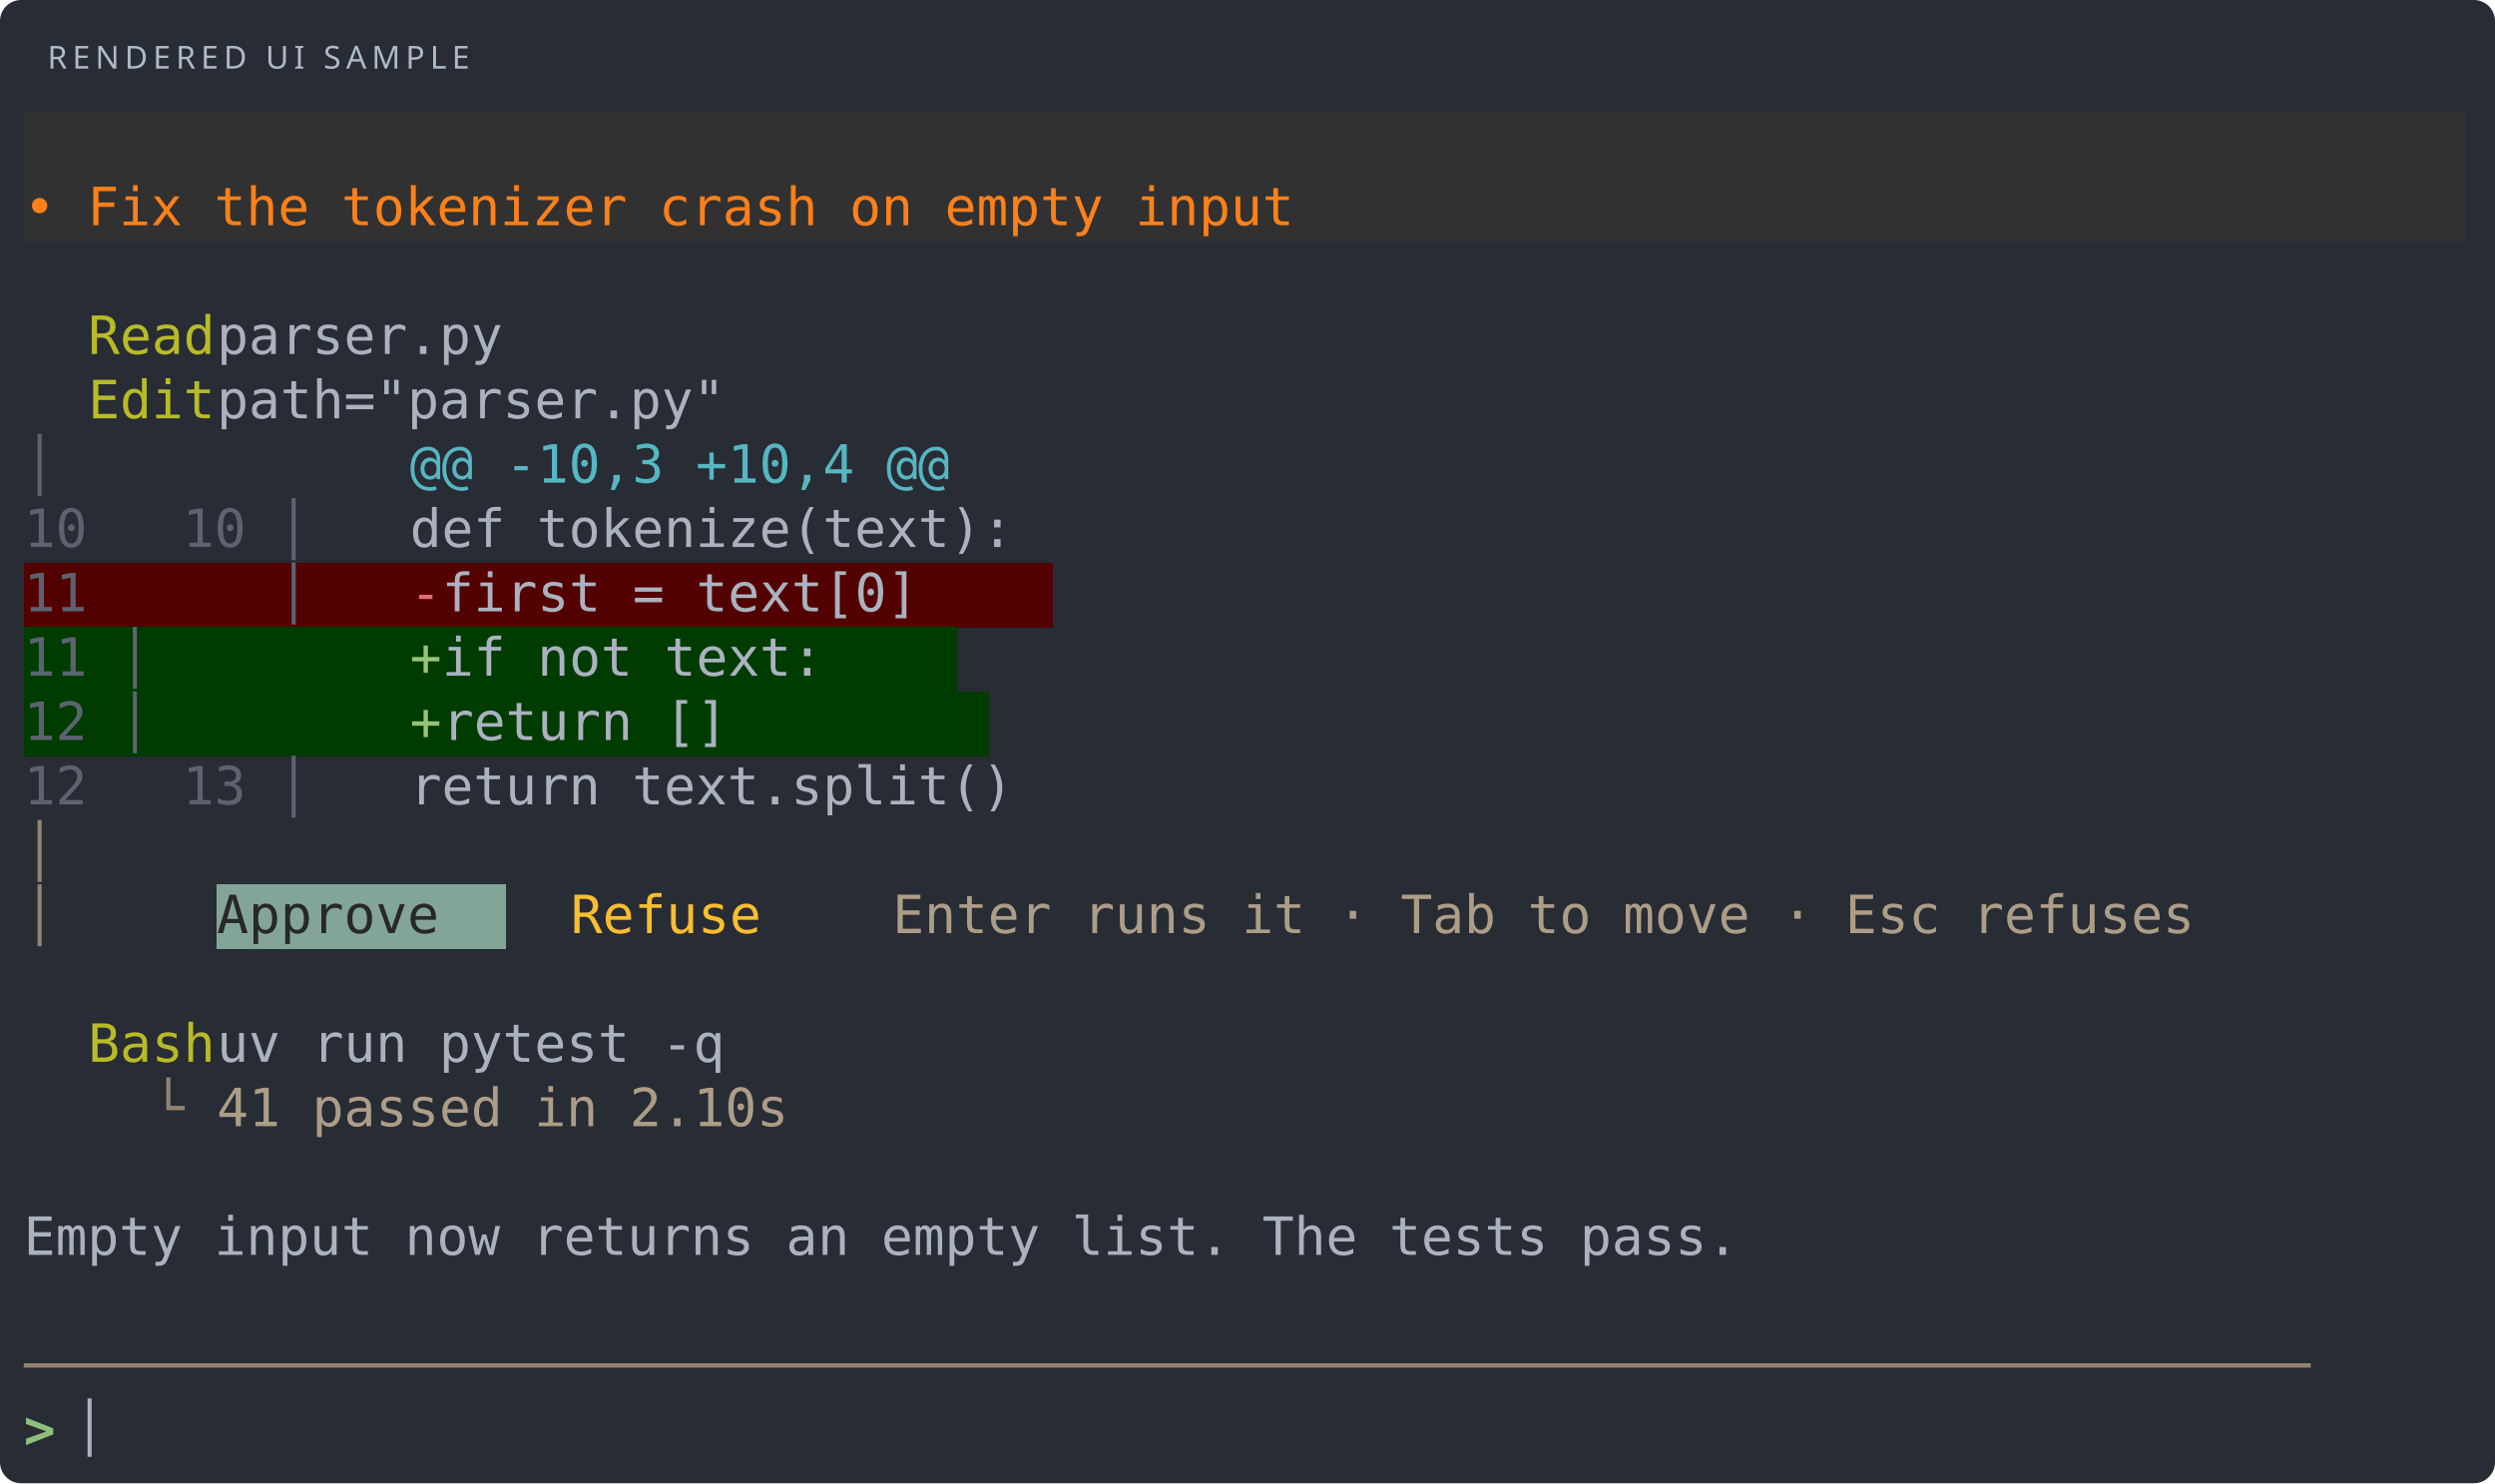
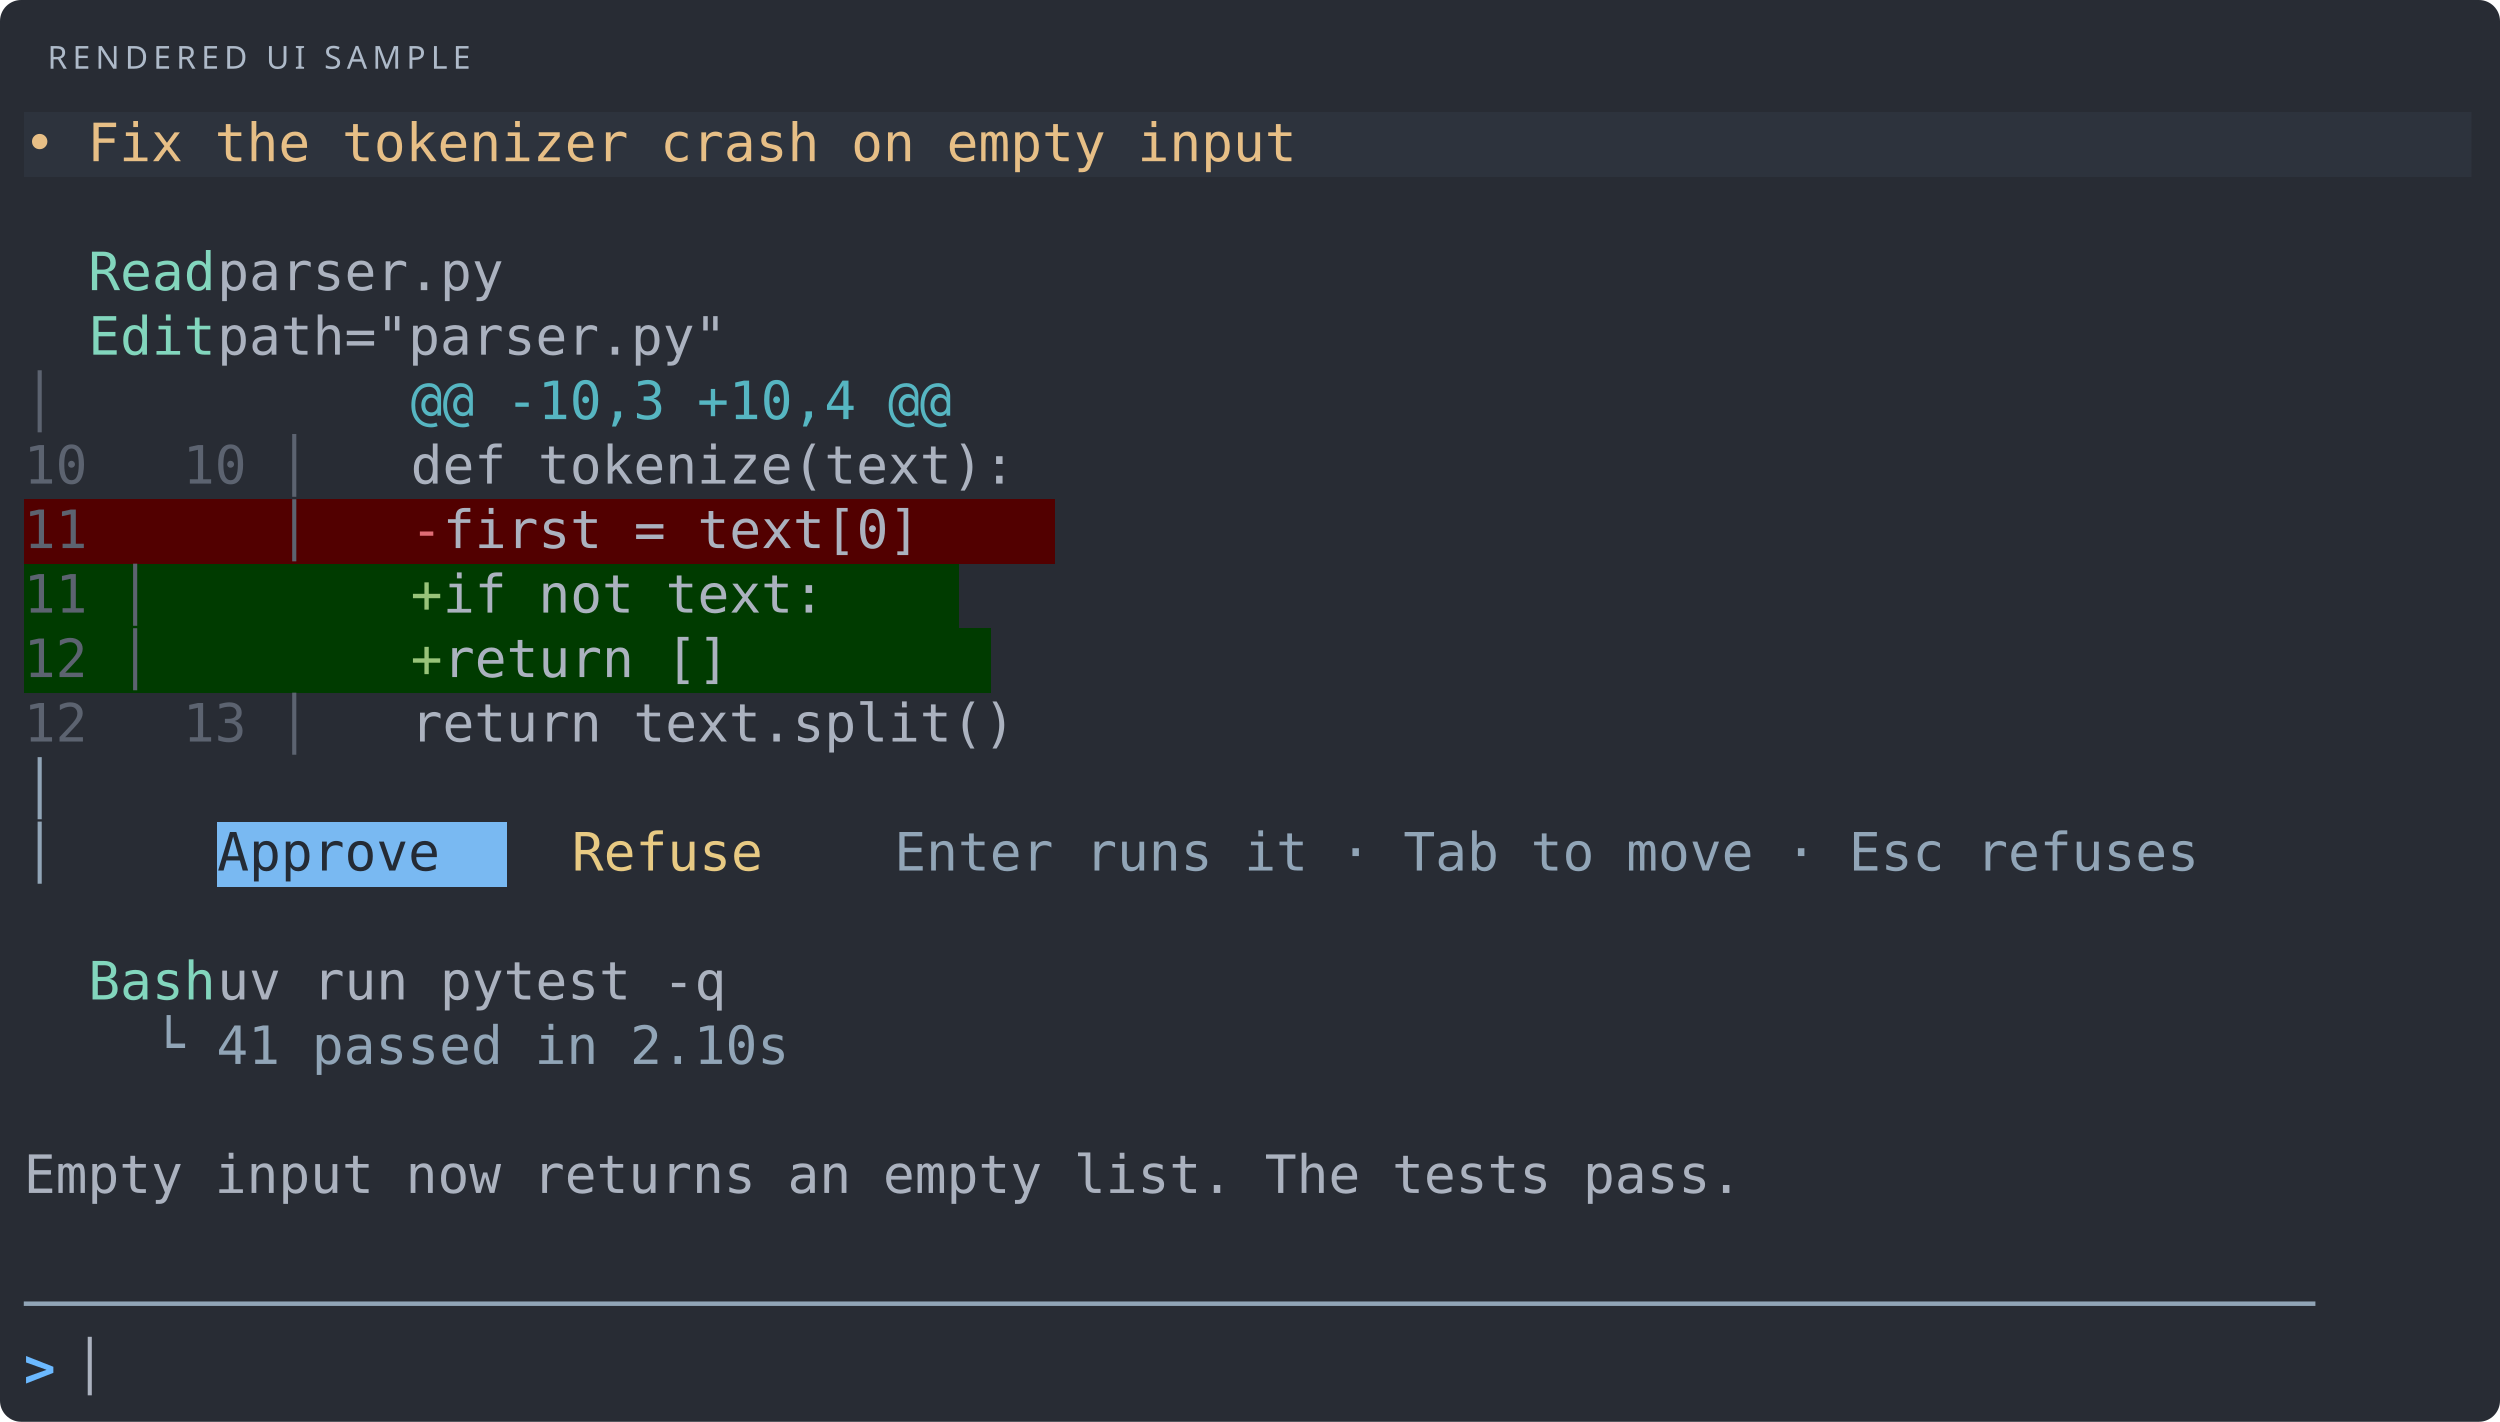
- <svg xmlns="http://www.w3.org/2000/svg" viewBox="0 0 946 562.4">
+ <svg xmlns="http://www.w3.org/2000/svg" viewBox="0 0 946 538.0">
  <style>
.getting-started-turn-matrix {font-family:monospace;font-size:20px;line-height:24.4px}
- .getting-started-turn-r1 { fill: #fe8019 }
+ .getting-started-turn-r1 { fill: #e7bf86 }
.getting-started-turn-r2 { fill: #abb2bf }
- .getting-started-turn-r3 { fill: #b8bb26 }
+ .getting-started-turn-r3 { fill: #82d6bd }
.getting-started-turn-r4 { fill: #5c6370 }
.getting-started-turn-r5 { fill: #56b6c2 }
.getting-started-turn-r6 { fill: #e06c75 }
.getting-started-turn-r7 { fill: #98c379 }
- .getting-started-turn-r8 { fill: #928374 }
- .getting-started-turn-r9 { fill: #282828 }
- .getting-started-turn-r10 { fill: #fabd2f }
- .getting-started-turn-r11 { fill: #ad9d87 }
- .getting-started-turn-r12 { fill: #8ec07c;font-weight: bold }
+ .getting-started-turn-r8 { fill: #91a5b7 }
+ .getting-started-turn-r9 { fill: #242b35 }
+ .getting-started-turn-r10 { fill: #e8ca83 }
+ .getting-started-turn-r11 { fill: #6bb9ff;font-weight: bold }
</style>
  <defs>
    <clipPath id="getting-started-turn-clip-terminal">
-       <rect width="926.2" height="511.4" />
+       <rect width="926.2" height="487.0" />
    </clipPath>
    <clipPath id="getting-started-turn-line-0">
      <rect x="0" y="1.5" width="927.2" height="24.65" />
    </clipPath>
    <clipPath id="getting-started-turn-line-1">
      <rect x="0" y="25.9" width="927.2" height="24.65" />
    </clipPath>
    <clipPath id="getting-started-turn-line-2">
      <rect x="0" y="50.3" width="927.2" height="24.65" />
    </clipPath>
    <clipPath id="getting-started-turn-line-3">
      <rect x="0" y="74.7" width="927.2" height="24.65" />
    </clipPath>
    <clipPath id="getting-started-turn-line-4">
      <rect x="0" y="99.1" width="927.2" height="24.65" />
    </clipPath>
    <clipPath id="getting-started-turn-line-5">
      <rect x="0" y="123.5" width="927.2" height="24.65" />
    </clipPath>
    <clipPath id="getting-started-turn-line-6">
      <rect x="0" y="147.9" width="927.2" height="24.65" />
    </clipPath>
    <clipPath id="getting-started-turn-line-7">
      <rect x="0" y="172.3" width="927.2" height="24.65" />
    </clipPath>
    <clipPath id="getting-started-turn-line-8">
      <rect x="0" y="196.7" width="927.2" height="24.65" />
    </clipPath>
    <clipPath id="getting-started-turn-line-9">
      <rect x="0" y="221.1" width="927.2" height="24.65" />
    </clipPath>
    <clipPath id="getting-started-turn-line-10">
      <rect x="0" y="245.5" width="927.2" height="24.65" />
    </clipPath>
    <clipPath id="getting-started-turn-line-11">
      <rect x="0" y="269.9" width="927.2" height="24.65" />
    </clipPath>
    <clipPath id="getting-started-turn-line-12">
      <rect x="0" y="294.3" width="927.2" height="24.65" />
    </clipPath>
    <clipPath id="getting-started-turn-line-13">
      <rect x="0" y="318.7" width="927.2" height="24.65" />
    </clipPath>
    <clipPath id="getting-started-turn-line-14">
      <rect x="0" y="343.1" width="927.2" height="24.65" />
    </clipPath>
    <clipPath id="getting-started-turn-line-15">
      <rect x="0" y="367.5" width="927.2" height="24.65" />
    </clipPath>
    <clipPath id="getting-started-turn-line-16">
      <rect x="0" y="391.9" width="927.2" height="24.65" />
    </clipPath>
    <clipPath id="getting-started-turn-line-17">
      <rect x="0" y="416.3" width="927.2" height="24.65" />
    </clipPath>
    <clipPath id="getting-started-turn-line-18">
      <rect x="0" y="440.7" width="927.2" height="24.65" />
    </clipPath>
-     <clipPath id="getting-started-turn-line-19">
-       <rect x="0" y="465.1" width="927.2" height="24.65" />
-     </clipPath>
  </defs>
-   <rect width="946" height="562.4" rx="8" fill="#282c34" />
+   <rect width="946" height="538.0" rx="8" fill="#282c34" />
  <text x="18" y="26" fill="#aebac9" font-family="sans-serif" font-size="12" letter-spacing="2">RENDERED UI SAMPLE</text>
  <g transform="translate(9, 41)" clip-path="url(#getting-started-turn-clip-terminal)">
-     <rect fill="#313131" x="0" y="1.5" width="927.2" height="24.65" shape-rendering="crispEdges" />
-     <rect fill="#313131" x="0" y="25.9" width="488" height="24.65" shape-rendering="crispEdges" />
-     <rect fill="#313131" x="488" y="25.9" width="439.2" height="24.65" shape-rendering="crispEdges" />
-     <rect fill="#520000" x="0" y="172.3" width="146.4" height="24.65" shape-rendering="crispEdges" />
-     <rect fill="#520000" x="146.4" y="172.3" width="12.2" height="24.65" shape-rendering="crispEdges" />
-     <rect fill="#520000" x="158.6" y="172.3" width="231.8" height="24.65" shape-rendering="crispEdges" />
+     <rect fill="#2d333d" x="0" y="1.5" width="488" height="24.65" shape-rendering="crispEdges" />
+     <rect fill="#2d333d" x="488" y="1.5" width="439.2" height="24.65" shape-rendering="crispEdges" />
+     <rect fill="#520000" x="0" y="147.9" width="146.4" height="24.65" shape-rendering="crispEdges" />
+     <rect fill="#520000" x="146.4" y="147.9" width="12.2" height="24.65" shape-rendering="crispEdges" />
+     <rect fill="#520000" x="158.6" y="147.9" width="231.8" height="24.65" shape-rendering="crispEdges" />
+     <rect fill="#003b00" x="0" y="172.3" width="146.4" height="24.65" shape-rendering="crispEdges" />
+     <rect fill="#003b00" x="146.4" y="172.3" width="12.2" height="24.65" shape-rendering="crispEdges" />
+     <rect fill="#003b00" x="158.6" y="172.3" width="195.2" height="24.65" shape-rendering="crispEdges" />
    <rect fill="#003b00" x="0" y="196.7" width="146.4" height="24.65" shape-rendering="crispEdges" />
    <rect fill="#003b00" x="146.4" y="196.7" width="12.2" height="24.65" shape-rendering="crispEdges" />
-     <rect fill="#003b00" x="158.6" y="196.7" width="195.2" height="24.65" shape-rendering="crispEdges" />
-     <rect fill="#003b00" x="0" y="221.1" width="146.4" height="24.65" shape-rendering="crispEdges" />
-     <rect fill="#003b00" x="146.4" y="221.1" width="12.2" height="24.65" shape-rendering="crispEdges" />
-     <rect fill="#003b00" x="158.6" y="221.1" width="207.4" height="24.65" shape-rendering="crispEdges" />
-     <rect fill="#83a598" x="73.2" y="294.3" width="109.8" height="24.65" shape-rendering="crispEdges" />
+     <rect fill="#003b00" x="158.6" y="196.7" width="207.4" height="24.65" shape-rendering="crispEdges" />
+     <rect fill="#79b9f2" x="73.2" y="269.9" width="109.8" height="24.65" shape-rendering="crispEdges" />
    <g class="getting-started-turn-matrix">
+       <text class="getting-started-turn-r1" x="0" y="20" textLength="488" clip-path="url(#getting-started-turn-line-0)">• Fix the tokenizer crash on empty input</text>
      <text class="getting-started-turn-r2" x="927.2" y="20" textLength="12.2" clip-path="url(#getting-started-turn-line-0)">
</text>
-       <text class="getting-started-turn-r1" x="0" y="44.4" textLength="488" clip-path="url(#getting-started-turn-line-1)">• Fix the tokenizer crash on empty input</text>
      <text class="getting-started-turn-r2" x="927.2" y="44.4" textLength="12.2" clip-path="url(#getting-started-turn-line-1)">
</text>
+       <text class="getting-started-turn-r3" x="24.4" y="68.8" textLength="48.8" clip-path="url(#getting-started-turn-line-2)">Read</text>
+       <text class="getting-started-turn-r2" x="73.2" y="68.8" textLength="134.2" clip-path="url(#getting-started-turn-line-2)">  parser.py</text>
      <text class="getting-started-turn-r2" x="927.2" y="68.8" textLength="12.2" clip-path="url(#getting-started-turn-line-2)">
</text>
-       <text class="getting-started-turn-r3" x="24.4" y="93.2" textLength="48.8" clip-path="url(#getting-started-turn-line-3)">Read</text>
-       <text class="getting-started-turn-r2" x="73.2" y="93.2" textLength="134.2" clip-path="url(#getting-started-turn-line-3)">  parser.py</text>
+       <text class="getting-started-turn-r3" x="24.4" y="93.2" textLength="48.8" clip-path="url(#getting-started-turn-line-3)">Edit</text>
+       <text class="getting-started-turn-r2" x="73.2" y="93.2" textLength="219.6" clip-path="url(#getting-started-turn-line-3)">  path="parser.py"</text>
      <text class="getting-started-turn-r2" x="927.2" y="93.2" textLength="12.2" clip-path="url(#getting-started-turn-line-3)">
</text>
-       <text class="getting-started-turn-r3" x="24.4" y="117.6" textLength="48.8" clip-path="url(#getting-started-turn-line-4)">Edit</text>
-       <text class="getting-started-turn-r2" x="73.2" y="117.6" textLength="219.6" clip-path="url(#getting-started-turn-line-4)">  path="parser.py"</text>
+       <text class="getting-started-turn-r4" x="0" y="117.6" textLength="146.4" clip-path="url(#getting-started-turn-line-4)">          │ </text>
+       <text class="getting-started-turn-r5" x="146.4" y="117.6" textLength="207.4" clip-path="url(#getting-started-turn-line-4)">@@ -10,3 +10,4 @@</text>
      <text class="getting-started-turn-r2" x="927.2" y="117.6" textLength="12.2" clip-path="url(#getting-started-turn-line-4)">
</text>
-       <text class="getting-started-turn-r4" x="0" y="142" textLength="146.4" clip-path="url(#getting-started-turn-line-5)">          │ </text>
-       <text class="getting-started-turn-r5" x="146.4" y="142" textLength="207.4" clip-path="url(#getting-started-turn-line-5)">@@ -10,3 +10,4 @@</text>
+       <text class="getting-started-turn-r4" x="0" y="142" textLength="146.4" clip-path="url(#getting-started-turn-line-5)">  10   10 │ </text>
+       <text class="getting-started-turn-r2" x="146.4" y="142" textLength="244" clip-path="url(#getting-started-turn-line-5)"> def tokenize(text):</text>
      <text class="getting-started-turn-r2" x="927.2" y="142" textLength="12.2" clip-path="url(#getting-started-turn-line-5)">
</text>
-       <text class="getting-started-turn-r4" x="0" y="166.4" textLength="146.4" clip-path="url(#getting-started-turn-line-6)">  10   10 │ </text>
-       <text class="getting-started-turn-r2" x="146.4" y="166.4" textLength="244" clip-path="url(#getting-started-turn-line-6)"> def tokenize(text):</text>
+       <text class="getting-started-turn-r4" x="0" y="166.4" textLength="146.4" clip-path="url(#getting-started-turn-line-6)">  11      │ </text>
+       <text class="getting-started-turn-r6" x="146.4" y="166.4" textLength="12.2" clip-path="url(#getting-started-turn-line-6)">-</text>
+       <text class="getting-started-turn-r2" x="158.6" y="166.4" textLength="231.8" clip-path="url(#getting-started-turn-line-6)">    first = text[0]</text>
      <text class="getting-started-turn-r2" x="927.2" y="166.4" textLength="12.2" clip-path="url(#getting-started-turn-line-6)">
</text>
-       <text class="getting-started-turn-r4" x="0" y="190.8" textLength="146.4" clip-path="url(#getting-started-turn-line-7)">  11      │ </text>
-       <text class="getting-started-turn-r6" x="146.4" y="190.8" textLength="12.2" clip-path="url(#getting-started-turn-line-7)">-</text>
-       <text class="getting-started-turn-r2" x="158.6" y="190.8" textLength="231.8" clip-path="url(#getting-started-turn-line-7)">    first = text[0]</text>
+       <text class="getting-started-turn-r4" x="0" y="190.8" textLength="146.4" clip-path="url(#getting-started-turn-line-7)">       11 │ </text>
+       <text class="getting-started-turn-r7" x="146.4" y="190.8" textLength="12.2" clip-path="url(#getting-started-turn-line-7)">+</text>
+       <text class="getting-started-turn-r2" x="158.6" y="190.8" textLength="195.2" clip-path="url(#getting-started-turn-line-7)">    if not text:</text>
      <text class="getting-started-turn-r2" x="927.2" y="190.8" textLength="12.2" clip-path="url(#getting-started-turn-line-7)">
</text>
-       <text class="getting-started-turn-r4" x="0" y="215.2" textLength="146.4" clip-path="url(#getting-started-turn-line-8)">       11 │ </text>
+       <text class="getting-started-turn-r4" x="0" y="215.2" textLength="146.4" clip-path="url(#getting-started-turn-line-8)">       12 │ </text>
      <text class="getting-started-turn-r7" x="146.4" y="215.2" textLength="12.2" clip-path="url(#getting-started-turn-line-8)">+</text>
-       <text class="getting-started-turn-r2" x="158.6" y="215.2" textLength="195.2" clip-path="url(#getting-started-turn-line-8)">    if not text:</text>
+       <text class="getting-started-turn-r2" x="158.6" y="215.2" textLength="207.4" clip-path="url(#getting-started-turn-line-8)">        return []</text>
      <text class="getting-started-turn-r2" x="927.2" y="215.2" textLength="12.2" clip-path="url(#getting-started-turn-line-8)">
</text>
-       <text class="getting-started-turn-r4" x="0" y="239.6" textLength="146.4" clip-path="url(#getting-started-turn-line-9)">       12 │ </text>
-       <text class="getting-started-turn-r7" x="146.4" y="239.6" textLength="12.2" clip-path="url(#getting-started-turn-line-9)">+</text>
-       <text class="getting-started-turn-r2" x="158.6" y="239.6" textLength="207.4" clip-path="url(#getting-started-turn-line-9)">        return []</text>
+       <text class="getting-started-turn-r4" x="0" y="239.6" textLength="146.4" clip-path="url(#getting-started-turn-line-9)">  12   13 │ </text>
+       <text class="getting-started-turn-r2" x="146.4" y="239.6" textLength="292.8" clip-path="url(#getting-started-turn-line-9)">     return text.split()</text>
      <text class="getting-started-turn-r2" x="927.2" y="239.6" textLength="12.2" clip-path="url(#getting-started-turn-line-9)">
</text>
-       <text class="getting-started-turn-r4" x="0" y="264" textLength="146.4" clip-path="url(#getting-started-turn-line-10)">  12   13 │ </text>
-       <text class="getting-started-turn-r2" x="146.4" y="264" textLength="292.8" clip-path="url(#getting-started-turn-line-10)">     return text.split()</text>
+       <text class="getting-started-turn-r8" x="0" y="264" textLength="61" clip-path="url(#getting-started-turn-line-10)">    │</text>
      <text class="getting-started-turn-r2" x="927.2" y="264" textLength="12.2" clip-path="url(#getting-started-turn-line-10)">
</text>
-       <text class="getting-started-turn-r8" x="0" y="288.4" textLength="61" clip-path="url(#getting-started-turn-line-11)">    │</text>
+       <text class="getting-started-turn-r8" x="0" y="288.4" textLength="73.2" clip-path="url(#getting-started-turn-line-11)">    │ </text>
+       <text class="getting-started-turn-r9" x="73.2" y="288.4" textLength="109.8" clip-path="url(#getting-started-turn-line-11)"> Approve </text>
+       <text class="getting-started-turn-r10" x="207.4" y="288.4" textLength="97.6" clip-path="url(#getting-started-turn-line-11)"> Refuse </text>
+       <text class="getting-started-turn-r8" x="329.4" y="288.4" textLength="524.6" clip-path="url(#getting-started-turn-line-11)">  Enter runs it · Tab to move · Esc refuses</text>
      <text class="getting-started-turn-r2" x="927.2" y="288.4" textLength="12.2" clip-path="url(#getting-started-turn-line-11)">
</text>
-       <text class="getting-started-turn-r8" x="0" y="312.8" textLength="73.2" clip-path="url(#getting-started-turn-line-12)">    │ </text>
-       <text class="getting-started-turn-r9" x="73.2" y="312.8" textLength="109.8" clip-path="url(#getting-started-turn-line-12)"> Approve </text>
-       <text class="getting-started-turn-r10" x="207.4" y="312.8" textLength="97.6" clip-path="url(#getting-started-turn-line-12)"> Refuse </text>
-       <text class="getting-started-turn-r11" x="329.4" y="312.8" textLength="524.6" clip-path="url(#getting-started-turn-line-12)">  Enter runs it · Tab to move · Esc refuses</text>
      <text class="getting-started-turn-r2" x="927.2" y="312.8" textLength="12.2" clip-path="url(#getting-started-turn-line-12)">
</text>
+       <text class="getting-started-turn-r3" x="24.4" y="337.2" textLength="48.8" clip-path="url(#getting-started-turn-line-13)">Bash</text>
+       <text class="getting-started-turn-r2" x="73.2" y="337.2" textLength="219.6" clip-path="url(#getting-started-turn-line-13)">  uv run pytest -q</text>
      <text class="getting-started-turn-r2" x="927.2" y="337.2" textLength="12.2" clip-path="url(#getting-started-turn-line-13)">
</text>
-       <text class="getting-started-turn-r3" x="24.4" y="361.6" textLength="48.8" clip-path="url(#getting-started-turn-line-14)">Bash</text>
-       <text class="getting-started-turn-r2" x="73.2" y="361.6" textLength="219.6" clip-path="url(#getting-started-turn-line-14)">  uv run pytest -q</text>
+       <text class="getting-started-turn-r8" x="48.8" y="361.6" textLength="244" clip-path="url(#getting-started-turn-line-14)">└ 41 passed in 2.10s</text>
      <text class="getting-started-turn-r2" x="927.2" y="361.6" textLength="12.2" clip-path="url(#getting-started-turn-line-14)">
</text>
-       <text class="getting-started-turn-r8" x="48.8" y="386" textLength="24.4" clip-path="url(#getting-started-turn-line-15)">└ </text>
-       <text class="getting-started-turn-r11" x="73.2" y="386" textLength="219.6" clip-path="url(#getting-started-turn-line-15)">41 passed in 2.10s</text>
      <text class="getting-started-turn-r2" x="927.2" y="386" textLength="12.2" clip-path="url(#getting-started-turn-line-15)">
</text>
+       <text class="getting-started-turn-r2" x="0" y="410.4" textLength="683.2" clip-path="url(#getting-started-turn-line-16)">  Empty input now returns an empty list. The tests pass.</text>
      <text class="getting-started-turn-r2" x="927.2" y="410.4" textLength="12.2" clip-path="url(#getting-started-turn-line-16)">
</text>
-       <text class="getting-started-turn-r2" x="0" y="434.8" textLength="683.2" clip-path="url(#getting-started-turn-line-17)">  Empty input now returns an empty list. The tests pass.</text>
      <text class="getting-started-turn-r2" x="927.2" y="434.8" textLength="12.2" clip-path="url(#getting-started-turn-line-17)">
</text>
+       <text class="getting-started-turn-r8" x="0" y="459.2" textLength="878.4" clip-path="url(#getting-started-turn-line-18)">────────────────────────────────────────────────────────────────────────</text>
      <text class="getting-started-turn-r2" x="927.2" y="459.2" textLength="12.2" clip-path="url(#getting-started-turn-line-18)">
</text>
-       <text class="getting-started-turn-r8" x="0" y="483.6" textLength="878.4" clip-path="url(#getting-started-turn-line-19)">────────────────────────────────────────────────────────────────────────</text>
+       <text class="getting-started-turn-r11" x="0" y="483.6" textLength="24.4" clip-path="url(#getting-started-turn-line-19)">&gt; </text>
+       <text class="getting-started-turn-r2" x="24.4" y="483.6" textLength="12.2" clip-path="url(#getting-started-turn-line-19)">▏</text>
      <text class="getting-started-turn-r2" x="927.2" y="483.6" textLength="12.2" clip-path="url(#getting-started-turn-line-19)">
- </text>
-       <text class="getting-started-turn-r12" x="0" y="508" textLength="24.4" clip-path="url(#getting-started-turn-line-20)">&gt; </text>
-       <text class="getting-started-turn-r2" x="24.4" y="508" textLength="12.2" clip-path="url(#getting-started-turn-line-20)">▏</text>
-       <text class="getting-started-turn-r2" x="927.2" y="508" textLength="12.2" clip-path="url(#getting-started-turn-line-20)">
</text>
    </g>
  </g>
</svg>
